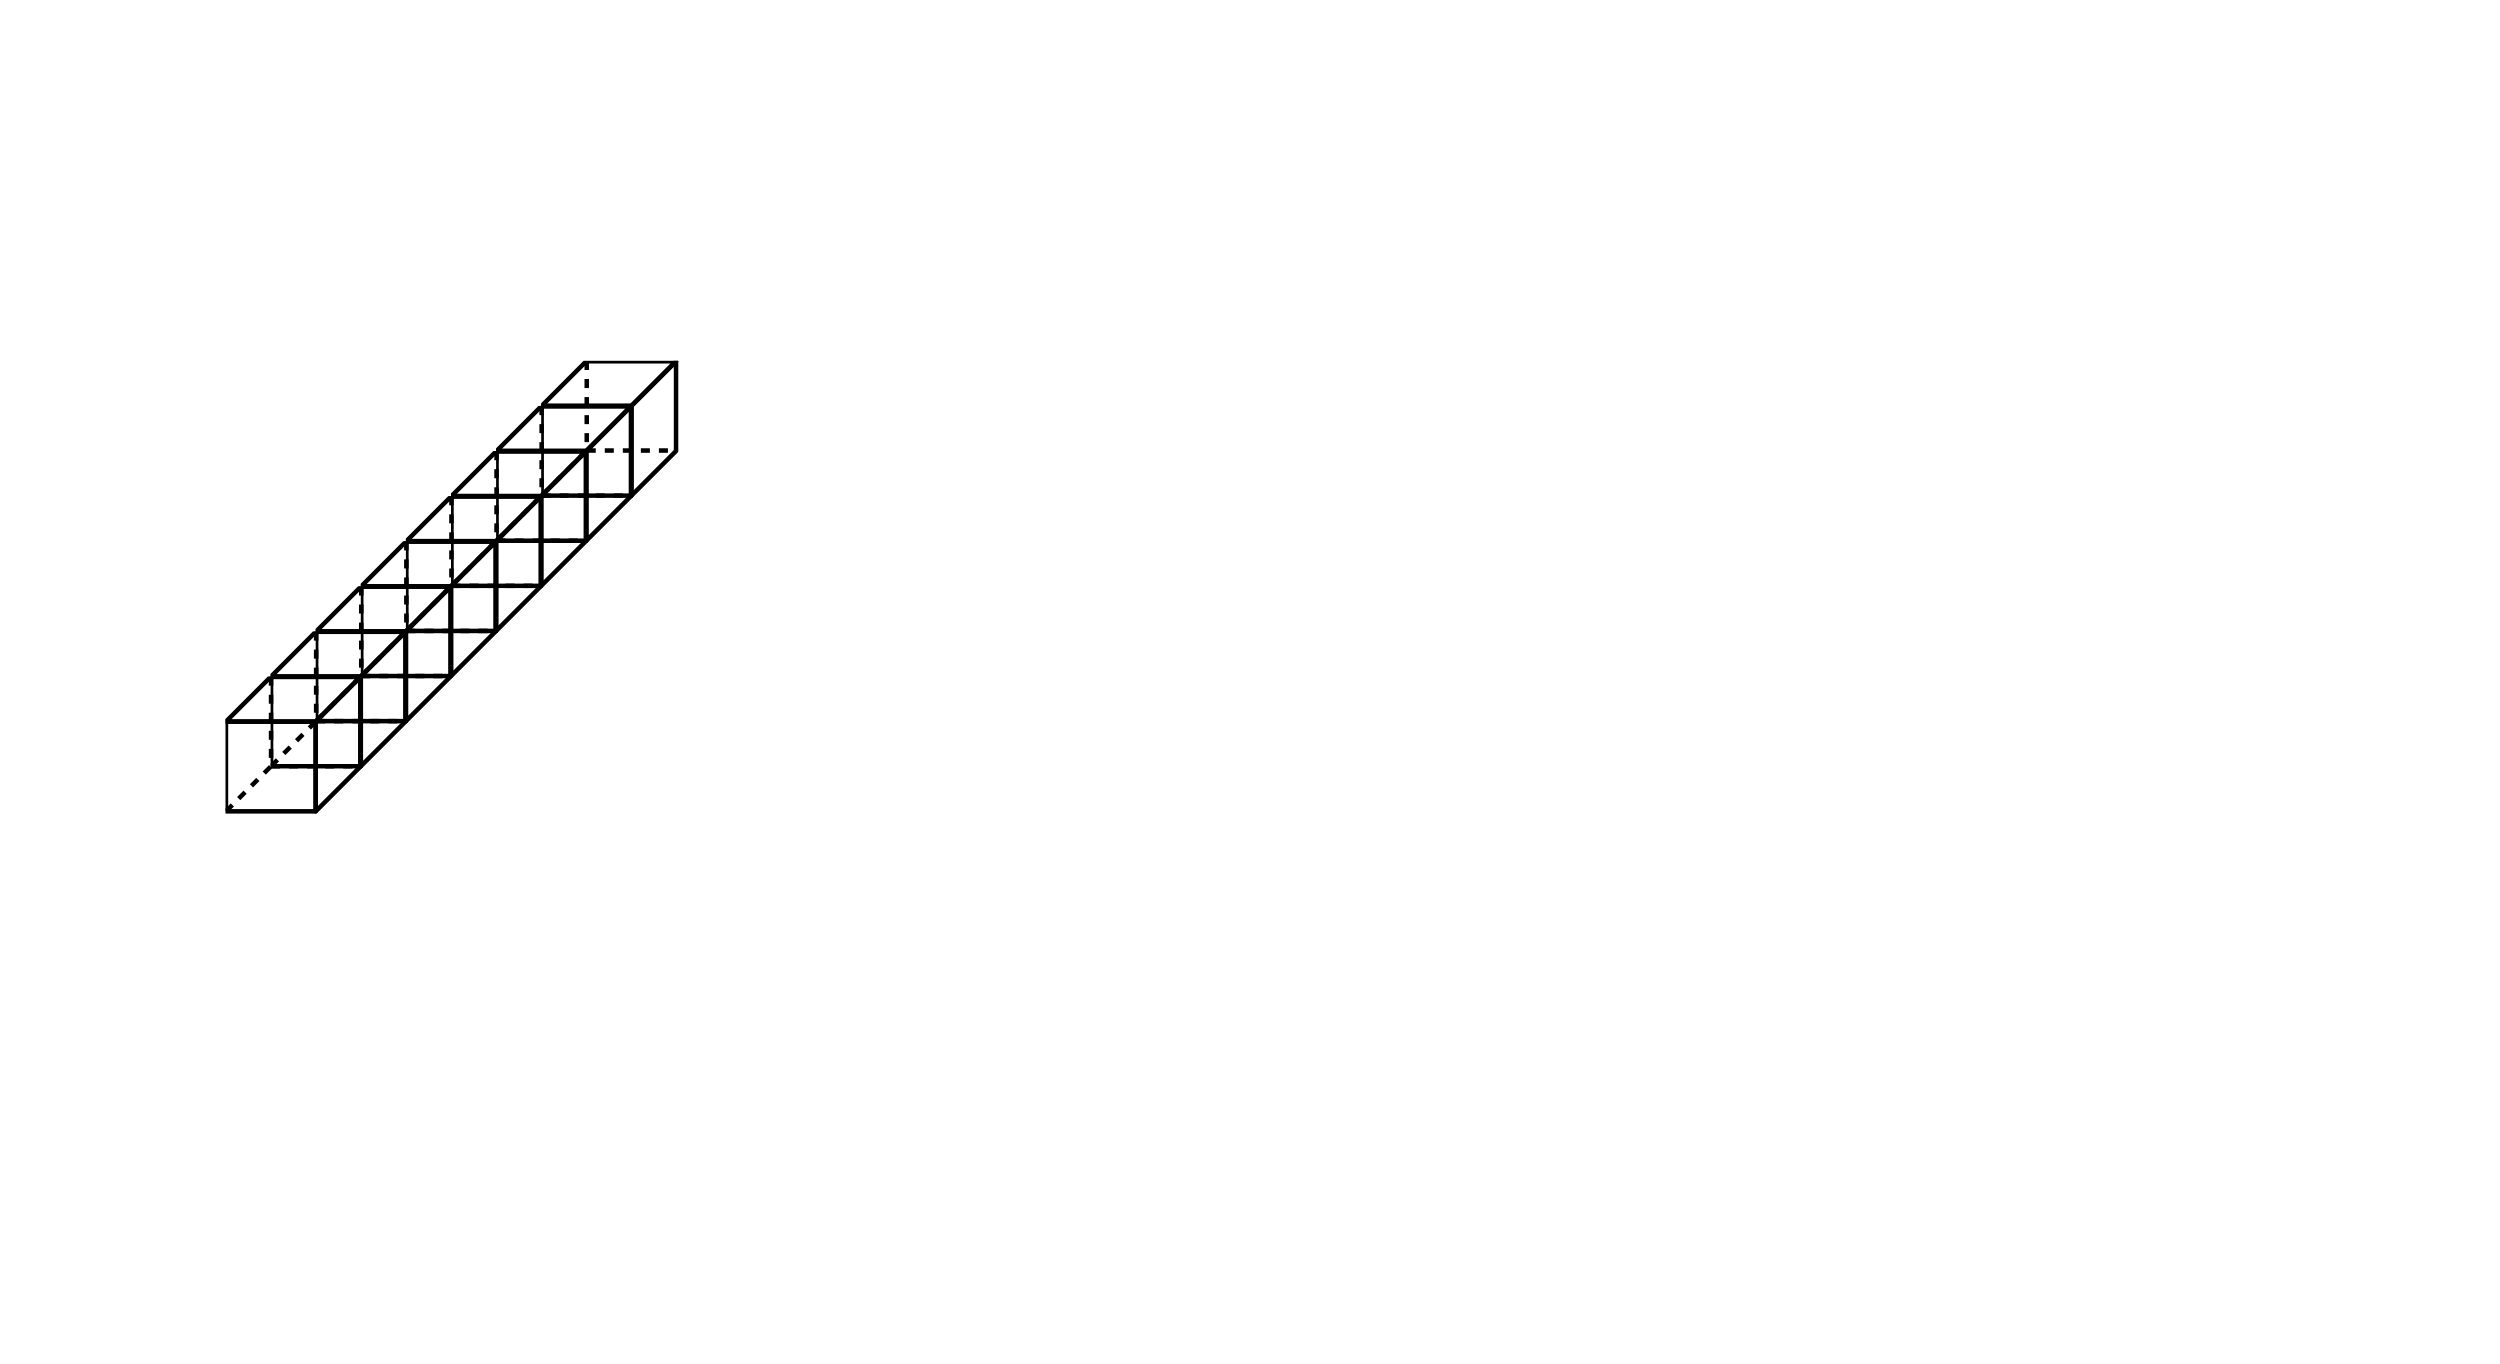
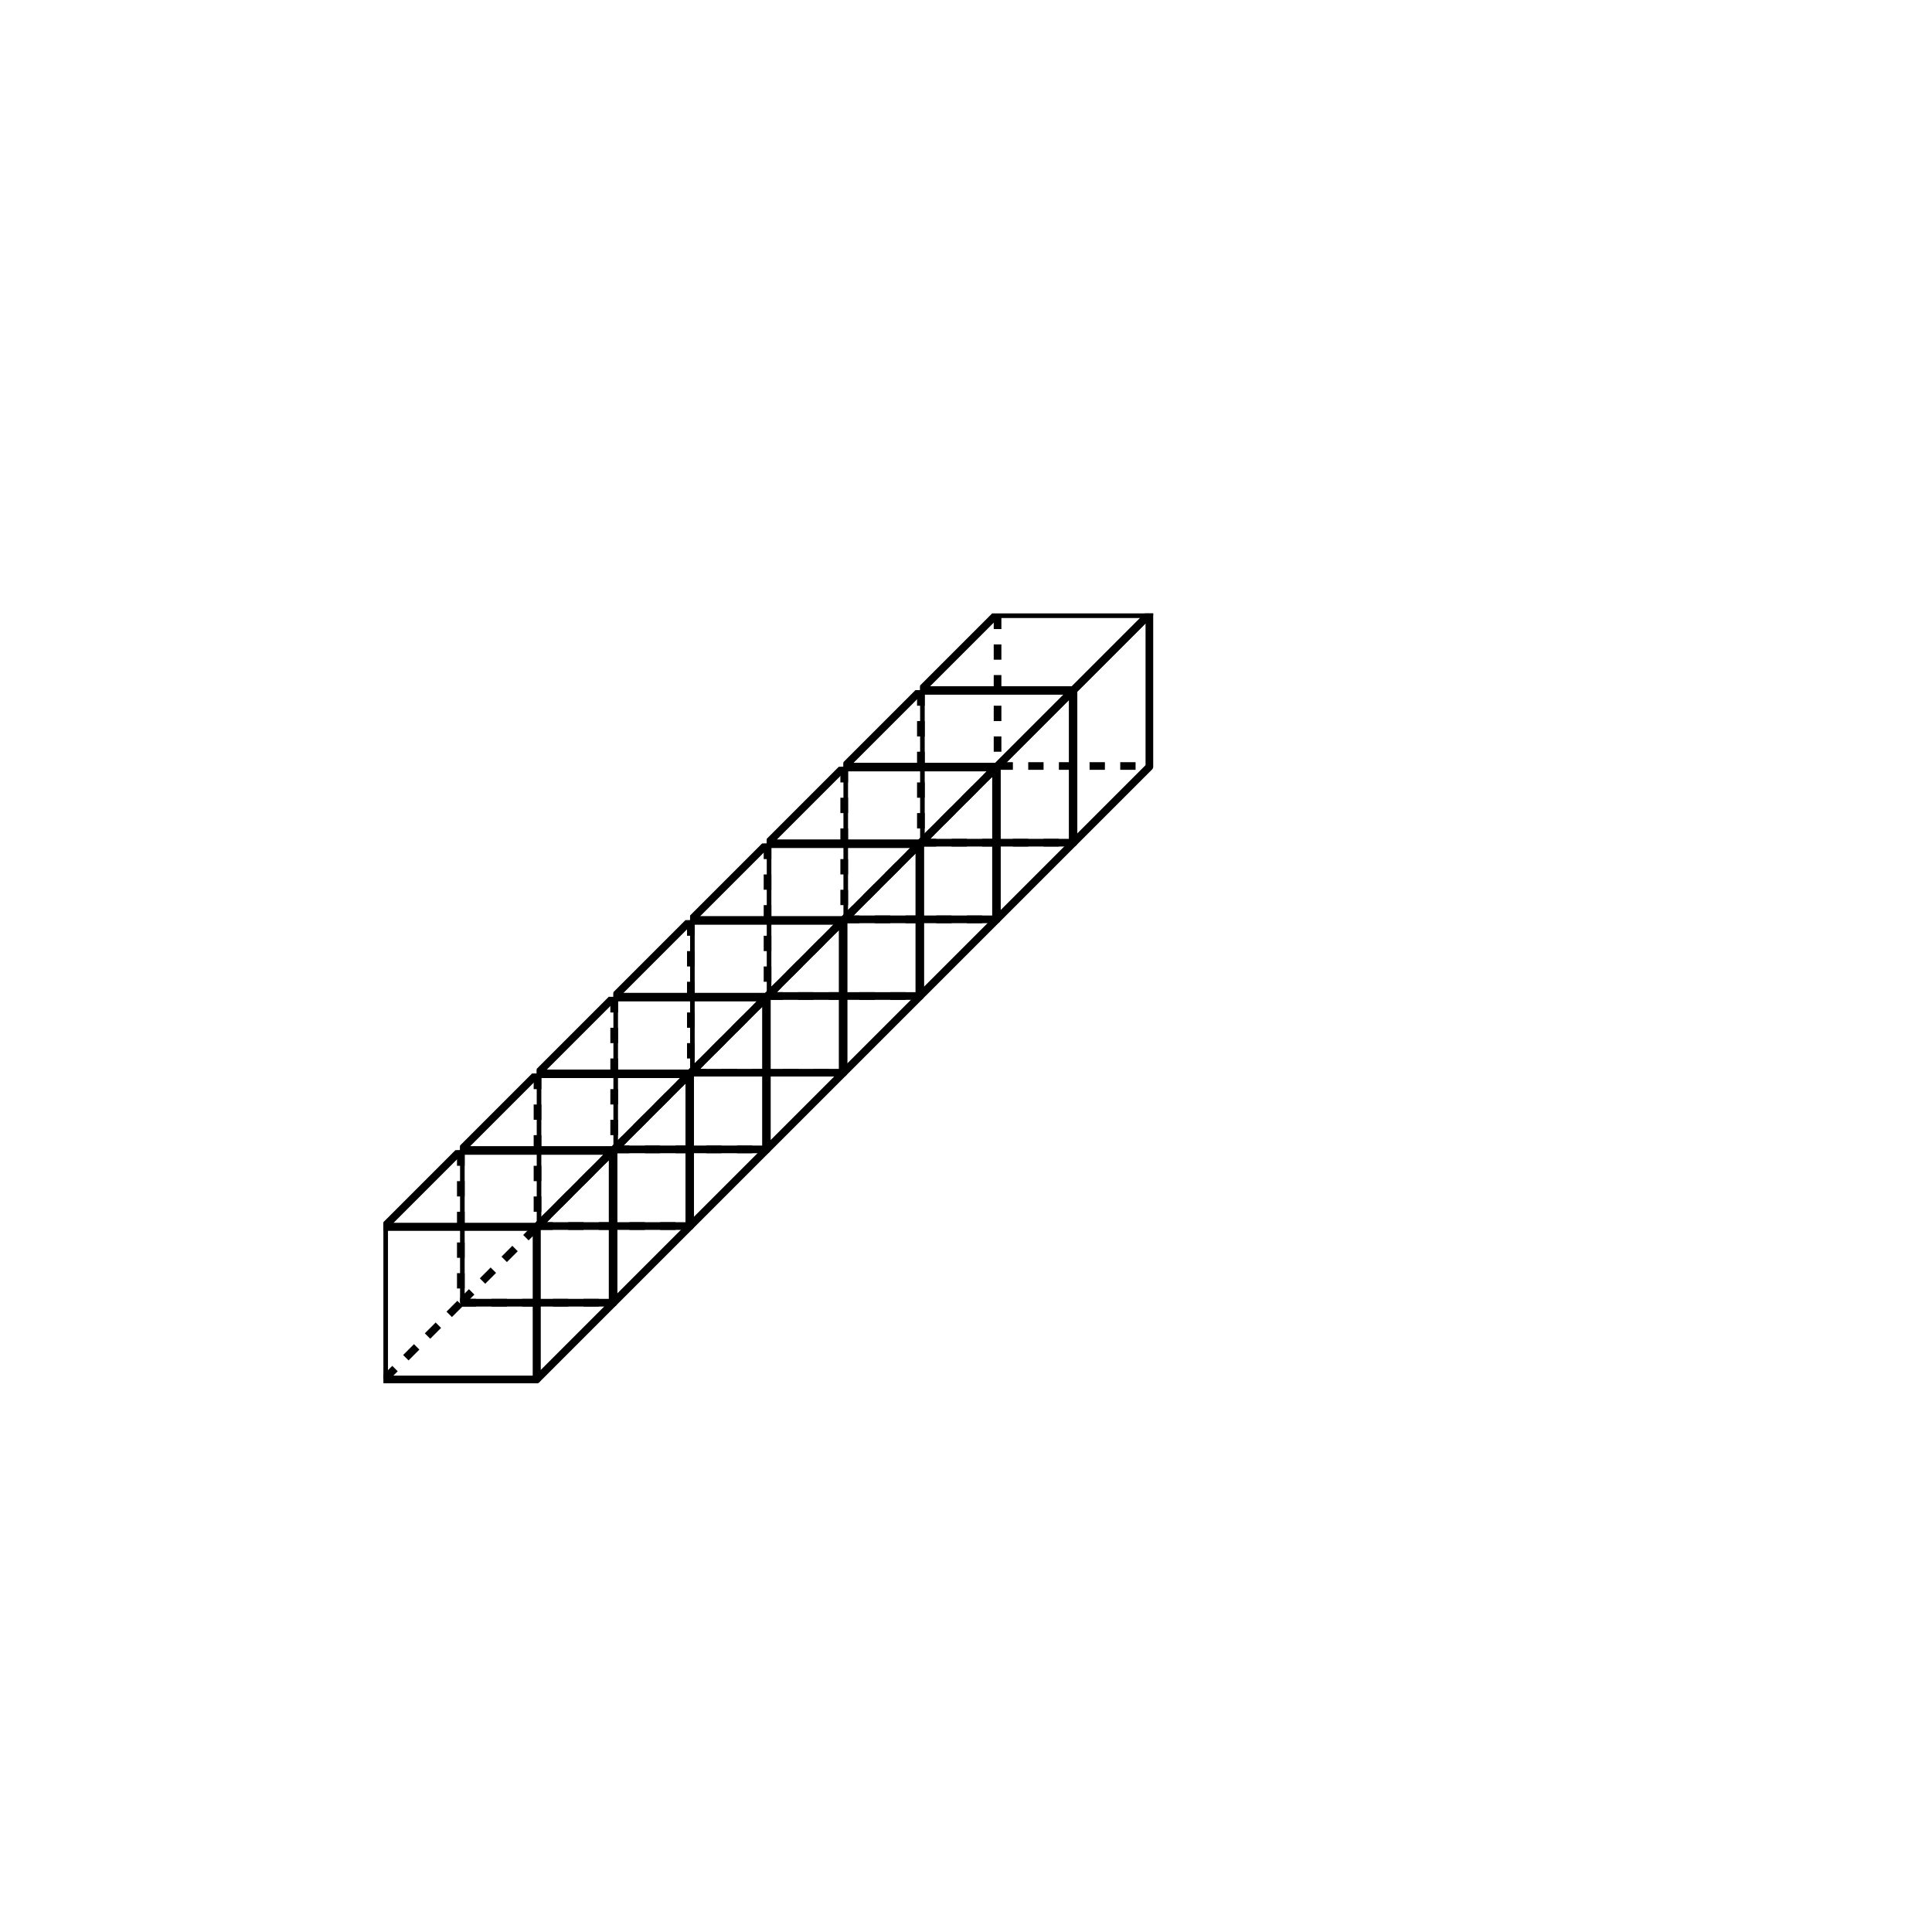
- <svg xmlns="http://www.w3.org/2000/svg" xmlns:xlink="http://www.w3.org/1999/xlink" width="220mm" height="120mm" id="svg2">
+ <svg xmlns="http://www.w3.org/2000/svg" xmlns:xlink="http://www.w3.org/1999/xlink" width="100mm" height="100mm" id="svg2">
  <defs id="defs4">
    <svg width="30" height="30" id="bit" stroke-dasharray="2, 2" stroke="grey">
      <rect y="10" x="0.1" width="19.9" height="19.9" />
      <polygon points="0.1 10, 10 0.1, 29.9 0.1, 20 10" />
      <polygon points="29.9 0.1, 29.9 20, 20 29.9, 20 10" />
    </svg>
    <svg width="30" height="30" id="bit2" stroke="black">
      <rect y="10" x="0.1" width="19.9" height="19.9" />
      <polygon points="0.1 10, 10 0.1, 29.9 0.1, 20 10" />
      <polygon points="29.9 0.1, 29.9 20, 20 29.9, 20 10" />
      <path d="M 0.1 29.9 l 10 -10 0 -20 m 0 20 l 20 0" stroke-dasharray="2, 2" />
    </svg>
    <path id="arrow0" d="m 0 0 l 50 0 -4 -4 m 4 4 l -4 4" stroke="black" />
    <path id="arrow1" d="m 0 0 l 20 0 -4 -4 m 4 4 l -4 4" stroke="black" />
    <svg width="100" height="100" id="lane">
      <use xlink:href="#bit2" x="70" y="0" />
      <use xlink:href="#bit2" x="60" y="10" />
      <use xlink:href="#bit2" x="50" y="20" />
      <use xlink:href="#bit2" x="40" y="30" />
      <use xlink:href="#bit2" x="30" y="40" />
      <use xlink:href="#bit2" x="20" y="50" />
      <use xlink:href="#bit2" x="10" y="60" />
      <use xlink:href="#bit2" x="0" y="70" />
    </svg>
    <svg width="180" height="100" id="plane">
      <use xlink:href="#lane" x="0" y="0" />
      <use xlink:href="#lane" x="20" y="0" />
      <use xlink:href="#lane" x="40" y="0" />
      <use xlink:href="#lane" x="60" y="0" />
      <use xlink:href="#lane" x="80" y="0" />
    </svg>
    <svg width="180" height="180" id="state">
      <use xlink:href="#plane" x="0" y="80" />
      <use xlink:href="#plane" x="0" y="60" />
      <use xlink:href="#plane" x="0" y="40" />
      <use xlink:href="#plane" x="0" y="20" />
      <use xlink:href="#plane" x="0" y="0" />
    </svg>
    <svg width="110" height="30" id="row">
      <use xlink:href="#bit" x="0" y="0" />
      <use xlink:href="#bit" x="20" y="0" />
      <use xlink:href="#bit" x="40" y="0" />
      <use xlink:href="#bit" x="60" y="0" />
      <use xlink:href="#bit" x="80" y="0" />
    </svg>
    <svg width="30" height="110" id="column">
      <use xlink:href="#bit2" x="0" y="80" />
      <use xlink:href="#bit2" x="0" y="60" />
      <use xlink:href="#bit2" x="0" y="40" />
      <use xlink:href="#bit2" x="0" y="20" />
      <use xlink:href="#bit2" x="0" y="0" />
    </svg>
    <svg width="110" height="110" id="slice">
      <use xlink:href="#row" x="0" y="80" />
      <use xlink:href="#row" x="0" y="60" />
      <use xlink:href="#row" x="0" y="40" />
      <use xlink:href="#row" x="0" y="20" />
      <use xlink:href="#row" x="0" y="0" />
    </svg>
    <svg width="100" height="180" id="sheet">
      <use xlink:href="#lane" x="0" y="80" />
      <use xlink:href="#lane" x="0" y="60" />
      <use xlink:href="#lane" x="0" y="40" />
      <use xlink:href="#lane" x="0" y="20" />
      <use xlink:href="#lane" x="0" y="0" />
    </svg>
    <svg id="xor" width="20" height="20">
      <circle cx="10" cy="10" r="8" stroke="red" stroke-width="2" />
      <path d="M 10 2 l 0 16 M 2 10 l 16 0" stroke="red" stroke-width="2" />
    </svg>
  </defs>
  <g style="fill:none;fill-rule:evenodd;stroke:none;stroke-width:1px;stroke-linecap:butt;stroke-linejoin:round;stroke-opacity:1" id="g2383" transform="scale(1.5)">
    <rect x="0" y="0" width="600" height="400" fill="white" />
    <use xlink:href="#bit2" x="50" y="150">
      <animate attributeName="x" from="50" to="60" fill="freeze" begin="1" dur="3" />
      <animate attributeName="y" from="150" to="140" fill="freeze" begin="1" dur="3" />
    </use>
    <use xlink:href="#bit2" x="60" y="140">
      <animate attributeName="x" from="60" to="70" fill="freeze" begin="1" dur="3" />
      <animate attributeName="y" from="140" to="130" fill="freeze" begin="1" dur="3" />
    </use>
    <use xlink:href="#bit2" x="70" y="130">
      <animate attributeName="x" from="70" to="80" fill="freeze" begin="1" dur="3" />
      <animate attributeName="y" from="130" to="120" fill="freeze" begin="1" dur="3" />
    </use>
    <use xlink:href="#bit2" x="80" y="120">
      <animate attributeName="x" from="80" to="90" fill="freeze" begin="1" dur="3" />
      <animate attributeName="y" from="120" to="110" fill="freeze" begin="1" dur="3" />
    </use>
    <use xlink:href="#bit2" x="90" y="110">
      <animate attributeName="x" from="90" to="100" fill="freeze" begin="1" dur="3" />
      <animate attributeName="y" from="110" to="100" fill="freeze" begin="1" dur="3" />
    </use>
    <use xlink:href="#bit2" x="100" y="100">
      <animate attributeName="x" from="100" to="110" fill="freeze" begin="1" dur="3" />
      <animate attributeName="y" from="100" to="90" fill="freeze" begin="1" dur="3" />
    </use>
    <use xlink:href="#bit2" x="110" y="90">
      <animate attributeName="x" from="110" to="120" fill="freeze" begin="1" dur="3" />
      <animate attributeName="y" from="90" to="80" fill="freeze" begin="1" dur="3" />
    </use>
    <use xlink:href="#bit2" x="120" y="80">
      <animate attributeName="x" from="120" to="140" fill="freeze" dur="1" />
      <animate attributeName="y" from="80" to="150" fill="freeze" begin="1" dur="3" />
      <animate attributeName="x" from="140" to="70" fill="freeze" begin="1" dur="3" />
      <animate attributeName="x" from="70" to="50" fill="freeze" begin="4" dur="1" />
    </use>
  </g>
</svg>
